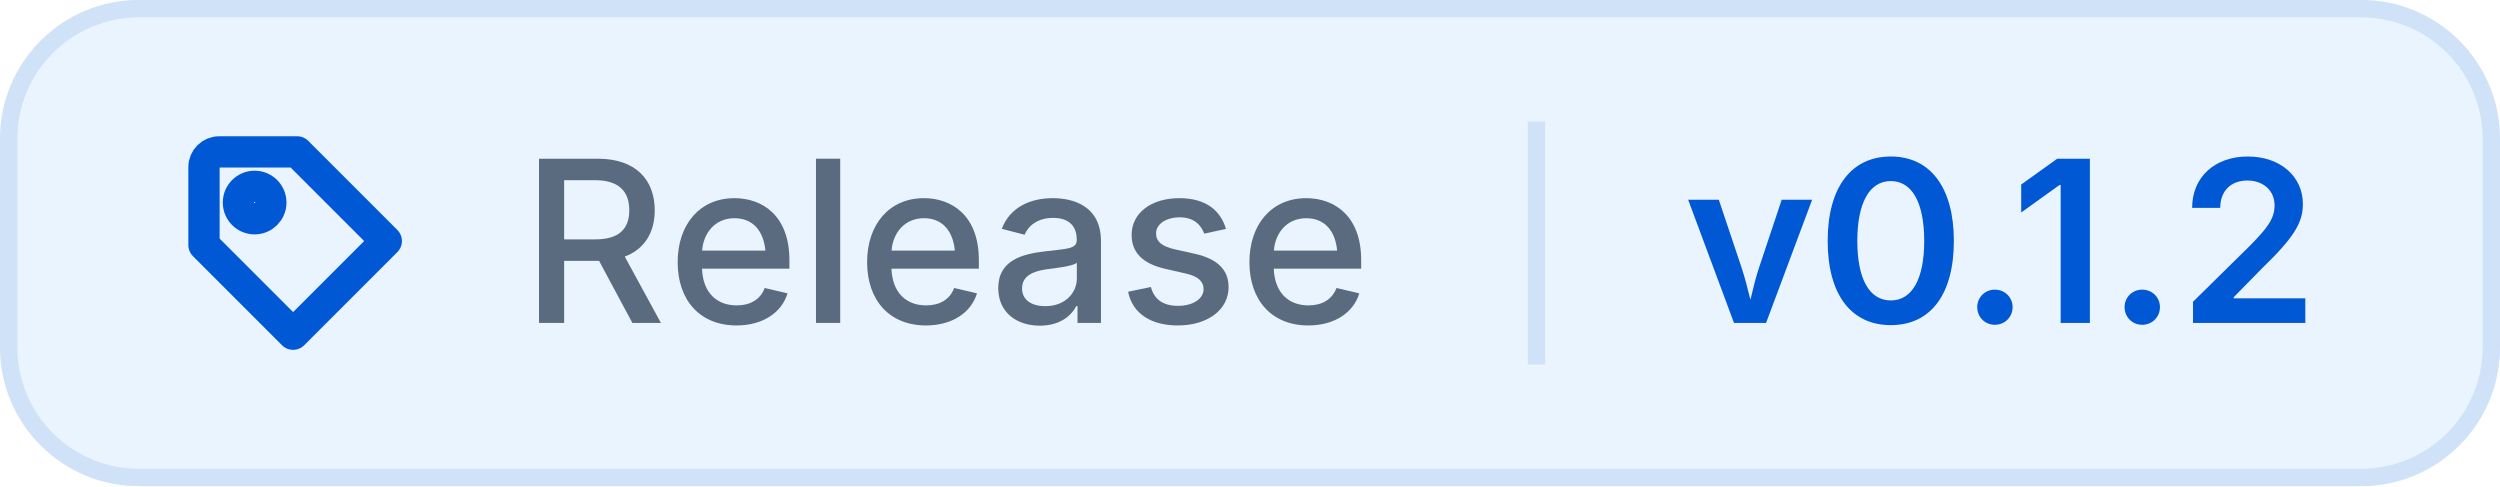
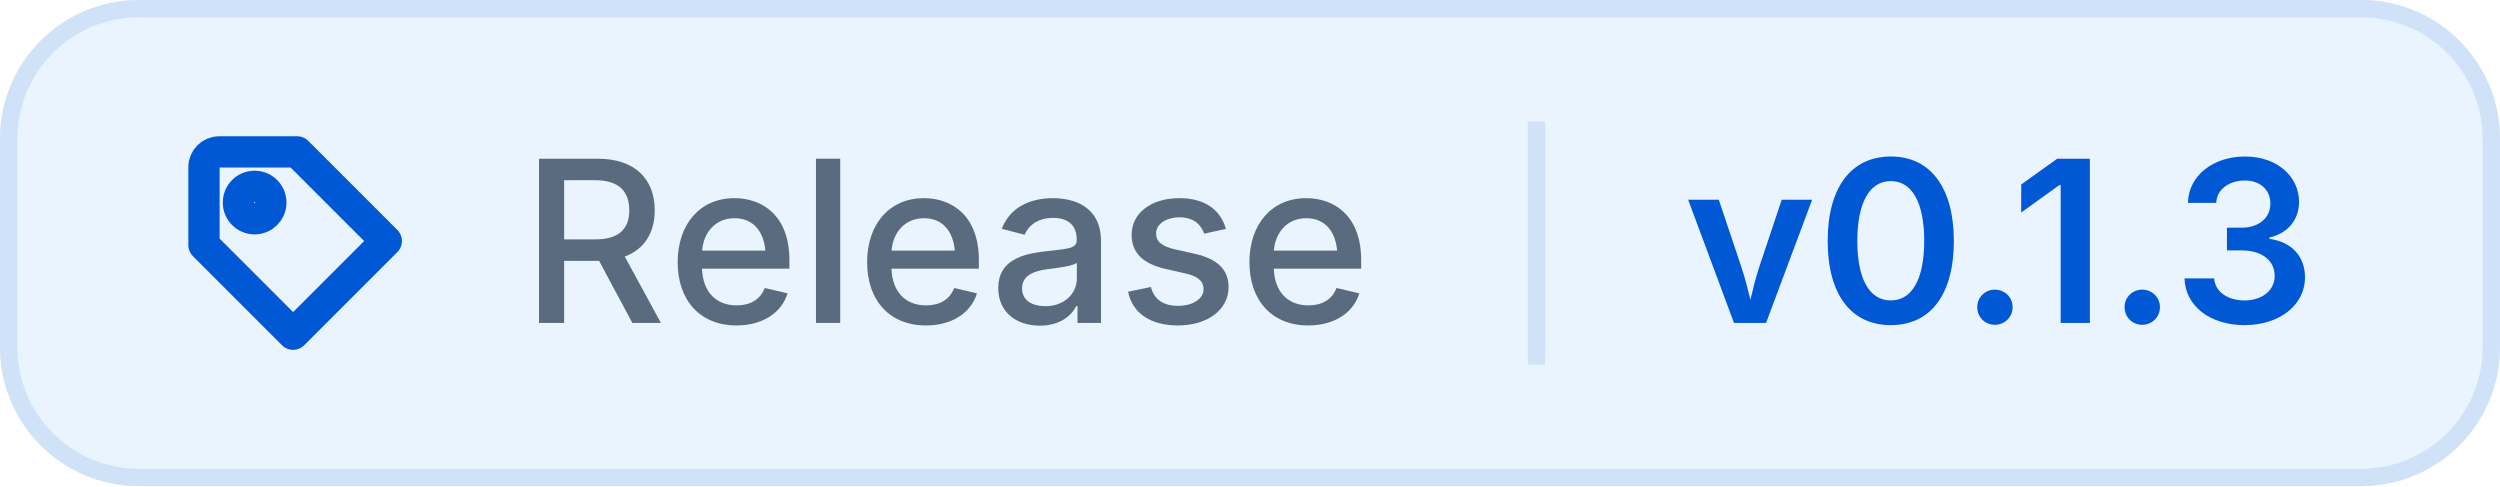
<svg xmlns="http://www.w3.org/2000/svg" width="144" height="28" viewBox="0 0 144 28" role="img" aria-labelledby="t">
  <defs>
    <path id="dm384" d="M165 0L393 0L393-563L697-563C701-563 706-563 710-563L1012 0L1271 0L943-602C1124-670 1215-822 1215-1022C1215-1297 1044-1490 699-1490L165-1490ZM393-758L393-1295L673-1295C893-1295 984-1190 984-1022C984-855 893-758 675-758Z" />
    <path id="dm614" d="M630 23C869 23 1040-94 1093-268L886-317C847-213 755-159 632-159C449-159 325-276 317-492L1110-492L1110-570C1110-973 866-1132 611-1132C298-1132 96-895 96-551C96-204 300 23 630 23ZM318-656C330-817 436-950 612-950C781-950 876-832 892-656Z" />
    <path id="dm736" d="M368-1490L148-1490L148 0L368 0Z" />
    <path id="dm507" d="M461 25C642 25 748-66 791-153L802-153L802 0L1015 0L1015-742C1015-1065 758-1132 578-1132C379-1132 191-1054 115-854L322-800C353-876 435-953 581-953C721-953 795-881 795-757L795-751C795-672 710-673 513-650C302-626 83-570 83-316C83-96 248 25 461 25ZM510-152C387-152 299-207 299-313C299-428 401-470 525-487C593-496 763-514 796-546L796-403C796-272 689-152 510-152Z" />
    <path id="dm871" d="M549 23C822 23 1010-121 1010-325C1010-480 912-580 705-627L525-667C402-695 352-739 352-813C352-897 444-958 565-958C697-958 760-888 789-810L986-853C938-1019 805-1132 563-1132C310-1132 130-999 130-799C130-639 230-537 438-490L626-447C732-423 783-377 783-306C783-223 693-155 551-155C421-155 336-209 305-326L98-283C138-85 306 23 549 23Z" />
    <path id="ds980" d="M455 0L746 0L1164-1118L888-1118L685-510C652-411 628-311 604-210C579-312 554-411 521-510L317-1118L39-1118Z" />
    <path id="ds1341" d="M676 20C1038 20 1248-260 1248-744C1248-1226 1036-1510 676-1510C315-1510 103-1227 103-744C103-260 314 20 676 20ZM676-204C480-204 372-400 372-744C372-1088 481-1287 676-1287C870-1287 979-1089 979-744C979-400 870-204 676-204Z" />
    <path id="ds1502" d="M326 17C416 17 487-53 487-143C487-232 416-302 326-302C236-302 166-232 166-143C166-53 236 17 326 17Z" />
    <path id="ds1342" d="M717-1490L421-1490L94-1256L94-1002L442-1252L452-1252L452 0L717 0Z" />
-     <path id="ds1343" d="M134 0L1153 0L1153-223L504-223L504-234L763-498C1054-779 1131-913 1131-1078C1131-1327 929-1510 630-1510C335-1510 126-1326 126-1044L381-1044C381-1197 477-1292 627-1292C768-1292 874-1205 874-1065C874-939 796-849 651-701L134-192Z" />
+     <path id="ds1345" d="M651 20C969 20 1200-162 1200-413C1200-599 1085-734 877-763L877-775C1038-811 1146-930 1146-1098C1146-1324 953-1510 656-1510C367-1510 143-1337 138-1089L395-1089C399-1215 516-1292 654-1292C794-1292 886-1208 886-1082C886-951 779-864 624-864L492-864L492-658L624-658C813-658 925-563 925-427C925-294 811-204 651-204C500-204 383-282 376-404L107-404C114-153 338 20 651 20Z" />
  </defs>
  <rect width="144" height="28" rx="8" fill="#EAF4FF" />
  <rect x=".5" y=".5" width="143" height="27" rx="7.5" fill="none" stroke="#D0E2F7" />
  <g transform="translate(10 7) scale(0.5833333)" fill="none" stroke="#0058D4" stroke-width="3.09" stroke-linecap="round" stroke-linejoin="round">
    <path d="M3 12.2V4.5A1.5 1.5 0 014.5 3h7.7l8.8 8.8-9.2 9.2z" />
    <circle cx="8" cy="8" r="1.6" />
  </g>
  <g fill="#5A6B80" transform="translate(30 18.6) scale(0.006348)">
    <use href="#dm384" x="0" />
    <use href="#dm614" x="1327" />
    <use href="#dm736" x="2530" />
    <use href="#dm614" x="3046" />
    <use href="#dm507" x="4249" />
    <use href="#dm871" x="5412" />
    <use href="#dm614" x="6515" />
  </g>
  <rect x="88" y="7" width="1" height="14" fill="#D0E2F7" />
  <g fill="#0058D4" transform="translate(96.99 18.6) scale(0.006348)">
    <use href="#ds980" x="0" />
    <use href="#ds1341" x="1202" />
    <use href="#ds1502" x="2496" />
    <use href="#ds1342" x="2967" />
    <use href="#ds1502" x="3833" />
-     <use href="#ds1343" x="4486" />
+     <use href="#ds1345" x="4436" />
  </g>
</svg>
